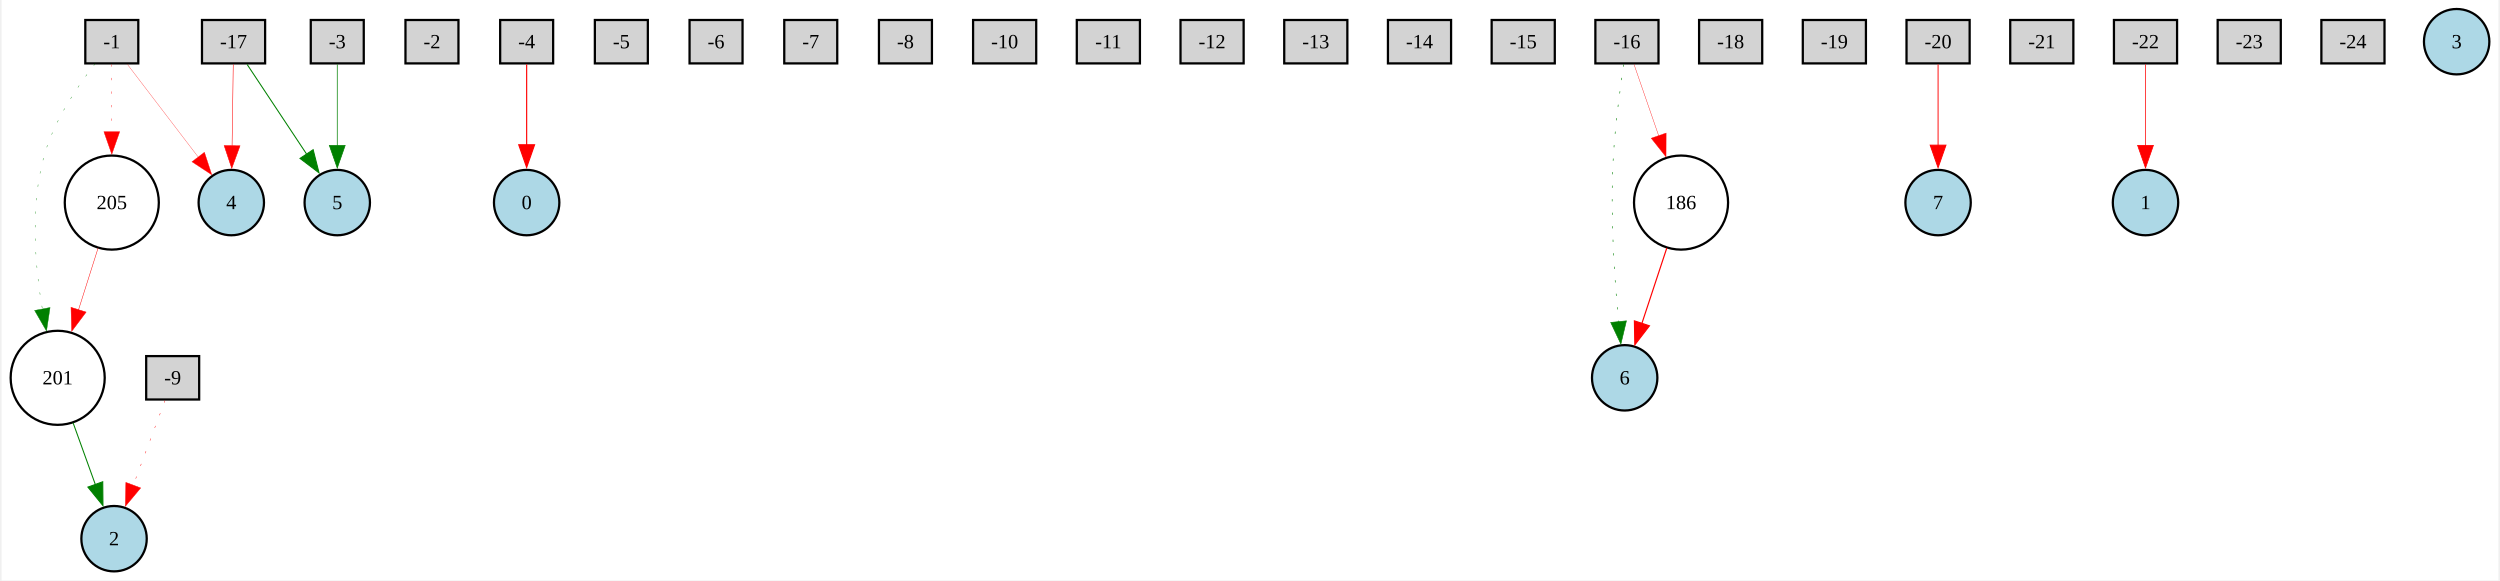
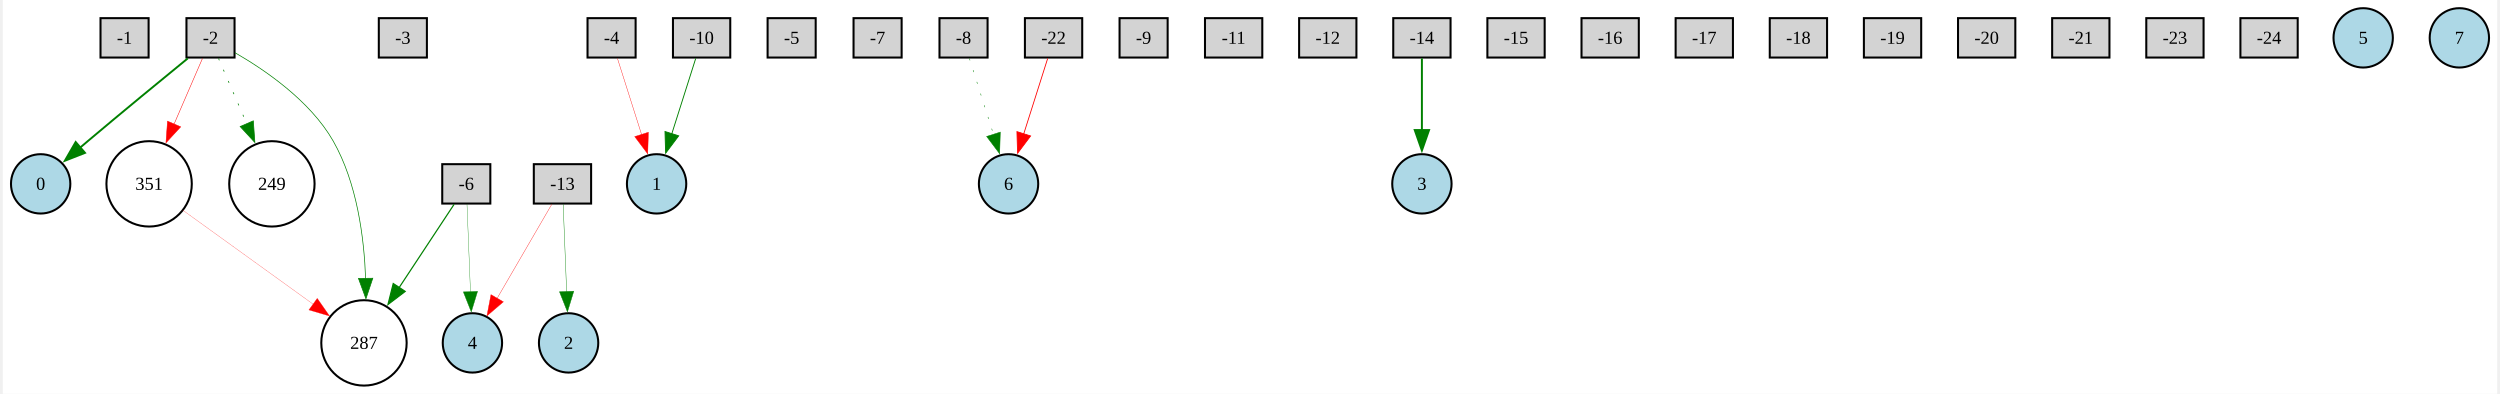
- <svg xmlns="http://www.w3.org/2000/svg" width="1107pt" height="257pt" viewBox="0.00 0.00 1107.36 257.42">
-   <g id="graph0" class="graph" transform="scale(1 1) rotate(0) translate(4 253.42)">
-     <polygon fill="white" stroke="none" points="-4,4 -4,-253.42 1103.36,-253.42 1103.36,4 -4,4" />
+ <svg xmlns="http://www.w3.org/2000/svg" width="1219pt" height="192pt" viewBox="0.00 0.00 1218.99 192.43">
+   <g id="graph0" class="graph" transform="scale(1 1) rotate(0) translate(4 188.43)">
+     <polygon fill="white" stroke="none" points="-4,4 -4,-188.43 1214.99,-188.43 1214.99,4 -4,4" />
    <g id="node1" class="node">
-       <polygon fill="lightgray" stroke="black" points="56.61,-244.55 33.11,-244.55 33.11,-225.3 56.61,-225.3 56.61,-244.55" />
-       <text text-anchor="middle" x="44.86" y="-232" font-family="Times New Roman,serif" font-size="9.00">-1</text>
+       <polygon fill="lightgray" stroke="black" points="67.25,-179.56 43.75,-179.56 43.75,-160.31 67.25,-160.31 67.25,-179.56" />
+       <text text-anchor="middle" x="55.5" y="-167.01" font-family="Times New Roman,serif" font-size="9.00">-1</text>
+     </g>
+     <g id="node2" class="node">
+       <polygon fill="lightgray" stroke="black" points="109.25,-179.56 85.75,-179.56 85.75,-160.31 109.25,-160.31 109.25,-179.56" />
+       <text text-anchor="middle" x="97.5" y="-167.01" font-family="Times New Roman,serif" font-size="9.00">-2</text>
+     </g>
+     <g id="node25" class="node">
+       <ellipse fill="lightblue" stroke="black" cx="14.5" cy="-98.58" rx="14.5" ry="14.5" />
+       <text text-anchor="middle" x="14.5" y="-95.65" font-family="Times New Roman,serif" font-size="9.00">0</text>
+     </g>
+     <g id="edge1" class="edge">
+       <path fill="none" stroke="green" stroke-width="0.95" d="M86.38,-159.89C74.28,-150.02 54.42,-133.72 37.5,-119.44 36.24,-118.38 34.94,-117.28 33.64,-116.16" />
+       <polygon fill="green" stroke="green" stroke-width="0.95" points="36.17,-113.73 26.31,-109.86 31.61,-119.04 36.17,-113.73" />
+     </g>
+     <g id="node33" class="node">
+       <ellipse fill="white" stroke="black" cx="67.5" cy="-98.58" rx="20.86" ry="20.86" />
+       <text text-anchor="middle" x="67.5" y="-95.65" font-family="Times New Roman,serif" font-size="9.00">351</text>
+     </g>
+     <g id="edge10" class="edge">
+       <path fill="none" stroke="red" stroke-width="0.24" d="M93.57,-159.87C90.02,-151.66 84.61,-139.14 79.63,-127.63" />
+       <polygon fill="red" stroke="red" stroke-width="0.24" points="82.93,-126.44 75.74,-118.65 76.5,-129.22 82.93,-126.44" />
+     </g>
+     <g id="node34" class="node">
+       <ellipse fill="white" stroke="black" cx="127.5" cy="-98.58" rx="20.86" ry="20.86" />
+       <text text-anchor="middle" x="127.5" y="-95.65" font-family="Times New Roman,serif" font-size="9.00">249</text>
+     </g>
+     <g id="edge6" class="edge">
+       <path fill="none" stroke="green" stroke-width="0.36" stroke-dasharray="1,5" d="M101.42,-159.87C104.93,-151.75 110.28,-139.39 115.21,-127.97" />
+       <polygon fill="green" stroke="green" stroke-width="0.36" points="118.42,-129.37 119.18,-118.8 112,-126.59 118.42,-129.37" />
+     </g>
+     <g id="node35" class="node">
+       <ellipse fill="white" stroke="black" cx="172.5" cy="-20.86" rx="20.86" ry="20.86" />
+       <text text-anchor="middle" x="172.5" y="-17.93" font-family="Times New Roman,serif" font-size="9.00">287</text>
+     </g>
+     <g id="edge8" class="edge">
+       <path fill="none" stroke="green" stroke-width="0.34" d="M109.42,-162.69C123.42,-154.67 146.15,-139.4 157.5,-119.44 169.12,-98.98 172.59,-72.39 173.31,-52.14" />
+       <polygon fill="green" stroke="green" stroke-width="0.34" points="176.81,-52.46 173.46,-42.41 169.81,-52.36 176.81,-52.46" />
+     </g>
+     <g id="node3" class="node">
+       <polygon fill="lightgray" stroke="black" points="203.25,-179.56 179.75,-179.56 179.75,-160.31 203.25,-160.31 203.25,-179.56" />
+       <text text-anchor="middle" x="191.5" y="-167.01" font-family="Times New Roman,serif" font-size="9.00">-3</text>
+     </g>
+     <g id="node4" class="node">
+       <polygon fill="lightgray" stroke="black" points="305.25,-179.56 281.75,-179.56 281.75,-160.31 305.25,-160.31 305.25,-179.56" />
+       <text text-anchor="middle" x="293.5" y="-167.01" font-family="Times New Roman,serif" font-size="9.00">-4</text>
+     </g>
+     <g id="node26" class="node">
+       <ellipse fill="lightblue" stroke="black" cx="315.5" cy="-98.58" rx="14.5" ry="14.5" />
+       <text text-anchor="middle" x="315.5" y="-95.65" font-family="Times New Roman,serif" font-size="9.00">1</text>
+     </g>
+     <g id="edge13" class="edge">
+       <path fill="none" stroke="red" stroke-width="0.19" d="M296.37,-159.87C299.37,-150.42 304.18,-135.25 308.23,-122.49" />
+       <polygon fill="red" stroke="red" stroke-width="0.19" points="311.49,-123.8 311.17,-113.21 304.81,-121.68 311.49,-123.8" />
+     </g>
+     <g id="node5" class="node">
+       <polygon fill="lightgray" stroke="black" points="393.25,-179.56 369.75,-179.56 369.75,-160.31 393.25,-160.31 393.25,-179.56" />
+       <text text-anchor="middle" x="381.5" y="-167.01" font-family="Times New Roman,serif" font-size="9.00">-5</text>
+     </g>
+     <g id="node6" class="node">
+       <polygon fill="lightgray" stroke="black" points="234.25,-108.2 210.75,-108.2 210.75,-88.95 234.25,-88.95 234.25,-108.2" />
+       <text text-anchor="middle" x="222.5" y="-95.65" font-family="Times New Roman,serif" font-size="9.00">-6</text>
    </g>
    <g id="node29" class="node">
-       <ellipse fill="lightblue" stroke="black" cx="97.86" cy="-163.57" rx="14.5" ry="14.5" />
-       <text text-anchor="middle" x="97.86" y="-160.65" font-family="Times New Roman,serif" font-size="9.00">4</text>
-     </g>
-     <g id="edge1" class="edge">
-       <path fill="none" stroke="red" stroke-width="0.12" d="M51.79,-224.86C59.78,-214.4 73.14,-196.91 83.42,-183.46" />
-       <polygon fill="red" stroke="red" stroke-width="0.12" points="85.95,-185.92 89.24,-175.85 80.38,-181.67 85.95,-185.92" />
-     </g>
-     <g id="node33" class="node">
-       <ellipse fill="white" stroke="black" cx="20.86" cy="-85.85" rx="20.86" ry="20.86" />
-       <text text-anchor="middle" x="20.86" y="-82.93" font-family="Times New Roman,serif" font-size="9.00">201</text>
-     </g>
-     <g id="edge10" class="edge">
-       <path fill="none" stroke="green" stroke-width="0.16" stroke-dasharray="1,5" d="M37.47,-225.15C30.09,-215.76 19.24,-200.11 14.86,-184.43 8.63,-162.12 10.74,-135.87 14.08,-116.21" />
-       <polygon fill="green" stroke="green" stroke-width="0.16" points="17.49,-117.04 15.91,-106.56 10.61,-115.74 17.49,-117.04" />
-     </g>
-     <g id="node34" class="node">
-       <ellipse fill="white" stroke="black" cx="44.86" cy="-163.57" rx="20.86" ry="20.86" />
-       <text text-anchor="middle" x="44.86" y="-160.65" font-family="Times New Roman,serif" font-size="9.00">205</text>
-     </g>
-     <g id="edge13" class="edge">
-       <path fill="none" stroke="red" stroke-width="0.17" stroke-dasharray="1,5" d="M44.86,-224.86C44.86,-217.18 44.86,-205.71 44.86,-194.84" />
-       <polygon fill="red" stroke="red" stroke-width="0.17" points="48.36,-194.99 44.86,-184.99 41.36,-194.99 48.36,-194.99" />
-     </g>
-     <g id="node2" class="node">
-       <polygon fill="lightgray" stroke="black" points="198.61,-244.55 175.11,-244.55 175.11,-225.3 198.61,-225.3 198.61,-244.55" />
-       <text text-anchor="middle" x="186.86" y="-232" font-family="Times New Roman,serif" font-size="9.00">-2</text>
-     </g>
-     <g id="node3" class="node">
-       <polygon fill="lightgray" stroke="black" points="156.61,-244.55 133.11,-244.55 133.11,-225.3 156.61,-225.3 156.61,-244.55" />
-       <text text-anchor="middle" x="144.86" y="-232" font-family="Times New Roman,serif" font-size="9.00">-3</text>
+       <ellipse fill="lightblue" stroke="black" cx="225.5" cy="-20.86" rx="14.5" ry="14.5" />
+       <text text-anchor="middle" x="225.5" y="-17.93" font-family="Times New Roman,serif" font-size="9.00">4</text>
+     </g>
+     <g id="edge14" class="edge">
+       <path fill="none" stroke="green" stroke-width="0.16" d="M222.85,-88.6C223.27,-78.07 223.98,-60.2 224.55,-45.61" />
+       <polygon fill="green" stroke="green" stroke-width="0.16" points="228.04,-46.07 224.94,-35.94 221.04,-45.79 228.04,-46.07" />
+     </g>
+     <g id="edge9" class="edge">
+       <path fill="none" stroke="green" stroke-width="0.59" d="M216.56,-88.6C209.94,-78.57 198.93,-61.89 189.57,-47.72" />
+       <polygon fill="green" stroke="green" stroke-width="0.59" points="192.65,-46.02 184.22,-39.61 186.81,-49.88 192.65,-46.02" />
+     </g>
+     <g id="node7" class="node">
+       <polygon fill="lightgray" stroke="black" points="435.25,-179.56 411.75,-179.56 411.75,-160.31 435.25,-160.31 435.25,-179.56" />
+       <text text-anchor="middle" x="423.5" y="-167.01" font-family="Times New Roman,serif" font-size="9.00">-7</text>
+     </g>
+     <g id="node8" class="node">
+       <polygon fill="lightgray" stroke="black" points="477.25,-179.56 453.75,-179.56 453.75,-160.31 477.25,-160.31 477.25,-179.56" />
+       <text text-anchor="middle" x="465.5" y="-167.01" font-family="Times New Roman,serif" font-size="9.00">-8</text>
+     </g>
+     <g id="node31" class="node">
+       <ellipse fill="lightblue" stroke="black" cx="487.5" cy="-98.58" rx="14.5" ry="14.5" />
+       <text text-anchor="middle" x="487.5" y="-95.65" font-family="Times New Roman,serif" font-size="9.00">6</text>
+     </g>
+     <g id="edge12" class="edge">
+       <path fill="none" stroke="green" stroke-width="0.24" stroke-dasharray="1,5" d="M468.37,-159.87C471.37,-150.42 476.18,-135.25 480.23,-122.49" />
+       <polygon fill="green" stroke="green" stroke-width="0.24" points="483.46,-123.87 483.15,-113.28 476.79,-121.75 483.46,-123.87" />
+     </g>
+     <g id="node9" class="node">
+       <polygon fill="lightgray" stroke="black" points="565.25,-179.56 541.75,-179.56 541.75,-160.31 565.25,-160.31 565.25,-179.56" />
+       <text text-anchor="middle" x="553.5" y="-167.01" font-family="Times New Roman,serif" font-size="9.00">-9</text>
+     </g>
+     <g id="node10" class="node">
+       <polygon fill="lightgray" stroke="black" points="351.5,-179.56 323.5,-179.56 323.5,-160.31 351.5,-160.31 351.5,-179.56" />
+       <text text-anchor="middle" x="337.5" y="-167.01" font-family="Times New Roman,serif" font-size="9.00">-10</text>
+     </g>
+     <g id="edge4" class="edge">
+       <path fill="none" stroke="green" stroke-width="0.45" d="M334.62,-159.87C331.65,-150.52 326.91,-135.55 322.88,-122.87" />
+       <polygon fill="green" stroke="green" stroke-width="0.45" points="326.29,-122.04 319.93,-113.57 319.62,-124.16 326.29,-122.04" />
+     </g>
+     <g id="node11" class="node">
+       <polygon fill="lightgray" stroke="black" points="611.5,-179.56 583.5,-179.56 583.5,-160.31 611.5,-160.31 611.5,-179.56" />
+       <text text-anchor="middle" x="597.5" y="-167.01" font-family="Times New Roman,serif" font-size="9.00">-11</text>
+     </g>
+     <g id="node12" class="node">
+       <polygon fill="lightgray" stroke="black" points="657.5,-179.56 629.5,-179.56 629.5,-160.31 657.5,-160.31 657.5,-179.56" />
+       <text text-anchor="middle" x="643.5" y="-167.01" font-family="Times New Roman,serif" font-size="9.00">-12</text>
+     </g>
+     <g id="node13" class="node">
+       <polygon fill="lightgray" stroke="black" points="283.5,-108.2 255.5,-108.2 255.5,-88.95 283.5,-88.95 283.5,-108.2" />
+       <text text-anchor="middle" x="269.5" y="-95.65" font-family="Times New Roman,serif" font-size="9.00">-13</text>
+     </g>
+     <g id="node27" class="node">
+       <ellipse fill="lightblue" stroke="black" cx="272.5" cy="-20.86" rx="14.5" ry="14.5" />
+       <text text-anchor="middle" x="272.5" y="-17.93" font-family="Times New Roman,serif" font-size="9.00">2</text>
+     </g>
+     <g id="edge5" class="edge">
+       <path fill="none" stroke="green" stroke-width="0.2" d="M269.85,-88.6C270.27,-78.07 270.98,-60.2 271.55,-45.61" />
+       <polygon fill="green" stroke="green" stroke-width="0.2" points="275.04,-46.14 271.94,-36.01 268.04,-45.86 275.04,-46.14" />
+     </g>
+     <g id="edge7" class="edge">
+       <path fill="none" stroke="red" stroke-width="0.17" d="M264.28,-88.6C257.72,-77.31 246.25,-57.58 237.49,-42.5" />
+       <polygon fill="red" stroke="red" stroke-width="0.17" points="240.63,-40.93 232.57,-34.04 234.57,-44.45 240.63,-40.93" />
+     </g>
+     <g id="node14" class="node">
+       <polygon fill="lightgray" stroke="black" points="703.5,-179.56 675.5,-179.56 675.5,-160.31 703.5,-160.31 703.5,-179.56" />
+       <text text-anchor="middle" x="689.5" y="-167.01" font-family="Times New Roman,serif" font-size="9.00">-14</text>
+     </g>
+     <g id="node28" class="node">
+       <ellipse fill="lightblue" stroke="black" cx="689.5" cy="-98.58" rx="14.5" ry="14.5" />
+       <text text-anchor="middle" x="689.5" y="-95.65" font-family="Times New Roman,serif" font-size="9.00">3</text>
+     </g>
+     <g id="edge2" class="edge">
+       <path fill="none" stroke="green" stroke-width="0.96" d="M689.5,-159.87C689.5,-151 689.5,-137.08 689.5,-124.86" />
+       <polygon fill="green" stroke="green" stroke-width="0.96" points="693,-124.89 689.5,-114.89 686,-124.89 693,-124.89" />
+     </g>
+     <g id="node15" class="node">
+       <polygon fill="lightgray" stroke="black" points="749.5,-179.56 721.5,-179.56 721.5,-160.31 749.5,-160.31 749.5,-179.56" />
+       <text text-anchor="middle" x="735.5" y="-167.01" font-family="Times New Roman,serif" font-size="9.00">-15</text>
+     </g>
+     <g id="node16" class="node">
+       <polygon fill="lightgray" stroke="black" points="795.5,-179.56 767.5,-179.56 767.5,-160.31 795.5,-160.31 795.5,-179.56" />
+       <text text-anchor="middle" x="781.5" y="-167.01" font-family="Times New Roman,serif" font-size="9.00">-16</text>
+     </g>
+     <g id="node17" class="node">
+       <polygon fill="lightgray" stroke="black" points="841.5,-179.56 813.5,-179.56 813.5,-160.31 841.5,-160.31 841.5,-179.56" />
+       <text text-anchor="middle" x="827.5" y="-167.01" font-family="Times New Roman,serif" font-size="9.00">-17</text>
+     </g>
+     <g id="node18" class="node">
+       <polygon fill="lightgray" stroke="black" points="887.5,-179.56 859.5,-179.56 859.5,-160.31 887.5,-160.31 887.5,-179.56" />
+       <text text-anchor="middle" x="873.5" y="-167.01" font-family="Times New Roman,serif" font-size="9.00">-18</text>
+     </g>
+     <g id="node19" class="node">
+       <polygon fill="lightgray" stroke="black" points="933.5,-179.56 905.5,-179.56 905.5,-160.31 933.5,-160.31 933.5,-179.56" />
+       <text text-anchor="middle" x="919.5" y="-167.01" font-family="Times New Roman,serif" font-size="9.00">-19</text>
+     </g>
+     <g id="node20" class="node">
+       <polygon fill="lightgray" stroke="black" points="979.5,-179.56 951.5,-179.56 951.5,-160.31 979.5,-160.31 979.5,-179.56" />
+       <text text-anchor="middle" x="965.5" y="-167.01" font-family="Times New Roman,serif" font-size="9.00">-20</text>
+     </g>
+     <g id="node21" class="node">
+       <polygon fill="lightgray" stroke="black" points="1025.5,-179.56 997.5,-179.56 997.5,-160.31 1025.5,-160.31 1025.5,-179.56" />
+       <text text-anchor="middle" x="1011.5" y="-167.01" font-family="Times New Roman,serif" font-size="9.00">-21</text>
+     </g>
+     <g id="node22" class="node">
+       <polygon fill="lightgray" stroke="black" points="523.5,-179.56 495.5,-179.56 495.5,-160.31 523.5,-160.31 523.5,-179.56" />
+       <text text-anchor="middle" x="509.5" y="-167.01" font-family="Times New Roman,serif" font-size="9.00">-22</text>
+     </g>
+     <g id="edge3" class="edge">
+       <path fill="none" stroke="red" stroke-width="0.41" d="M506.62,-159.87C503.65,-150.52 498.91,-135.55 494.88,-122.87" />
+       <polygon fill="red" stroke="red" stroke-width="0.41" points="498.28,-121.99 491.92,-113.52 491.6,-124.11 498.28,-121.99" />
+     </g>
+     <g id="node23" class="node">
+       <polygon fill="lightgray" stroke="black" points="1071.5,-179.56 1043.5,-179.56 1043.5,-160.31 1071.5,-160.31 1071.5,-179.56" />
+       <text text-anchor="middle" x="1057.5" y="-167.01" font-family="Times New Roman,serif" font-size="9.00">-23</text>
+     </g>
+     <g id="node24" class="node">
+       <polygon fill="lightgray" stroke="black" points="1117.5,-179.56 1089.5,-179.56 1089.5,-160.31 1117.5,-160.31 1117.5,-179.56" />
+       <text text-anchor="middle" x="1103.5" y="-167.01" font-family="Times New Roman,serif" font-size="9.00">-24</text>
    </g>
    <g id="node30" class="node">
-       <ellipse fill="lightblue" stroke="black" cx="144.86" cy="-163.57" rx="14.5" ry="14.5" />
-       <text text-anchor="middle" x="144.86" y="-160.65" font-family="Times New Roman,serif" font-size="9.00">5</text>
-     </g>
-     <g id="edge4" class="edge">
-       <path fill="none" stroke="green" stroke-width="0.32" d="M144.86,-224.86C144.86,-215.71 144.86,-201.2 144.86,-188.71" />
-       <polygon fill="green" stroke="green" stroke-width="0.32" points="148.36,-188.91 144.86,-178.91 141.36,-188.91 148.36,-188.91" />
-     </g>
-     <g id="node4" class="node">
-       <polygon fill="lightgray" stroke="black" points="240.61,-244.55 217.11,-244.55 217.11,-225.3 240.61,-225.3 240.61,-244.55" />
-       <text text-anchor="middle" x="228.86" y="-232" font-family="Times New Roman,serif" font-size="9.00">-4</text>
-     </g>
-     <g id="node25" class="node">
-       <ellipse fill="lightblue" stroke="black" cx="228.86" cy="-163.57" rx="14.5" ry="14.5" />
-       <text text-anchor="middle" x="228.86" y="-160.65" font-family="Times New Roman,serif" font-size="9.00">0</text>
-     </g>
-     <g id="edge7" class="edge">
-       <path fill="none" stroke="red" stroke-width="0.51" d="M228.86,-224.86C228.86,-215.81 228.86,-201.49 228.86,-189.09" />
-       <polygon fill="red" stroke="red" stroke-width="0.51" points="232.36,-189.2 228.86,-179.2 225.36,-189.2 232.36,-189.2" />
-     </g>
-     <g id="node5" class="node">
-       <polygon fill="lightgray" stroke="black" points="282.61,-244.55 259.11,-244.55 259.11,-225.3 282.61,-225.3 282.61,-244.55" />
-       <text text-anchor="middle" x="270.86" y="-232" font-family="Times New Roman,serif" font-size="9.00">-5</text>
-     </g>
-     <g id="node6" class="node">
-       <polygon fill="lightgray" stroke="black" points="324.61,-244.55 301.11,-244.55 301.11,-225.3 324.61,-225.3 324.61,-244.55" />
-       <text text-anchor="middle" x="312.86" y="-232" font-family="Times New Roman,serif" font-size="9.00">-6</text>
-     </g>
-     <g id="node7" class="node">
-       <polygon fill="lightgray" stroke="black" points="366.61,-244.55 343.11,-244.55 343.11,-225.3 366.61,-225.3 366.61,-244.55" />
-       <text text-anchor="middle" x="354.86" y="-232" font-family="Times New Roman,serif" font-size="9.00">-7</text>
-     </g>
-     <g id="node8" class="node">
-       <polygon fill="lightgray" stroke="black" points="408.61,-244.55 385.11,-244.55 385.11,-225.3 408.61,-225.3 408.61,-244.55" />
-       <text text-anchor="middle" x="396.86" y="-232" font-family="Times New Roman,serif" font-size="9.00">-8</text>
-     </g>
-     <g id="node9" class="node">
-       <polygon fill="lightgray" stroke="black" points="83.61,-95.48 60.11,-95.48 60.11,-76.23 83.61,-76.23 83.61,-95.48" />
-       <text text-anchor="middle" x="71.86" y="-82.93" font-family="Times New Roman,serif" font-size="9.00">-9</text>
-     </g>
-     <g id="node27" class="node">
-       <ellipse fill="lightblue" stroke="black" cx="45.86" cy="-14.5" rx="14.5" ry="14.5" />
-       <text text-anchor="middle" x="45.86" y="-11.57" font-family="Times New Roman,serif" font-size="9.00">2</text>
-     </g>
-     <g id="edge2" class="edge">
-       <path fill="none" stroke="red" stroke-width="0.19" stroke-dasharray="1,5" d="M68.46,-75.78C64.9,-66.28 59.16,-50.98 54.36,-38.17" />
-       <polygon fill="red" stroke="red" stroke-width="0.19" points="57.66,-37 50.87,-28.86 51.1,-39.46 57.66,-37" />
-     </g>
-     <g id="node10" class="node">
-       <polygon fill="lightgray" stroke="black" points="454.86,-244.55 426.86,-244.55 426.86,-225.3 454.86,-225.3 454.86,-244.55" />
-       <text text-anchor="middle" x="440.86" y="-232" font-family="Times New Roman,serif" font-size="9.00">-10</text>
-     </g>
-     <g id="node11" class="node">
-       <polygon fill="lightgray" stroke="black" points="500.86,-244.55 472.86,-244.55 472.86,-225.3 500.86,-225.3 500.86,-244.55" />
-       <text text-anchor="middle" x="486.86" y="-232" font-family="Times New Roman,serif" font-size="9.00">-11</text>
-     </g>
-     <g id="node12" class="node">
-       <polygon fill="lightgray" stroke="black" points="546.86,-244.55 518.86,-244.55 518.86,-225.3 546.86,-225.3 546.86,-244.55" />
-       <text text-anchor="middle" x="532.86" y="-232" font-family="Times New Roman,serif" font-size="9.00">-12</text>
-     </g>
-     <g id="node13" class="node">
-       <polygon fill="lightgray" stroke="black" points="592.86,-244.55 564.86,-244.55 564.86,-225.3 592.86,-225.3 592.86,-244.55" />
-       <text text-anchor="middle" x="578.86" y="-232" font-family="Times New Roman,serif" font-size="9.00">-13</text>
-     </g>
-     <g id="node14" class="node">
-       <polygon fill="lightgray" stroke="black" points="638.86,-244.55 610.86,-244.55 610.86,-225.3 638.86,-225.3 638.86,-244.55" />
-       <text text-anchor="middle" x="624.86" y="-232" font-family="Times New Roman,serif" font-size="9.00">-14</text>
-     </g>
-     <g id="node15" class="node">
-       <polygon fill="lightgray" stroke="black" points="684.86,-244.55 656.86,-244.55 656.86,-225.3 684.86,-225.3 684.86,-244.55" />
-       <text text-anchor="middle" x="670.86" y="-232" font-family="Times New Roman,serif" font-size="9.00">-15</text>
-     </g>
-     <g id="node16" class="node">
-       <polygon fill="lightgray" stroke="black" points="730.86,-244.55 702.86,-244.55 702.86,-225.3 730.86,-225.3 730.86,-244.55" />
-       <text text-anchor="middle" x="716.86" y="-232" font-family="Times New Roman,serif" font-size="9.00">-16</text>
-     </g>
-     <g id="node31" class="node">
-       <ellipse fill="lightblue" stroke="black" cx="715.86" cy="-85.85" rx="14.5" ry="14.5" />
-       <text text-anchor="middle" x="715.86" y="-82.93" font-family="Times New Roman,serif" font-size="9.00">6</text>
-     </g>
-     <g id="edge3" class="edge">
-       <path fill="none" stroke="green" stroke-width="0.26" stroke-dasharray="1,5" d="M715.42,-224.83C713.94,-214.93 711.72,-198.6 710.86,-184.43 709.34,-159.26 711.27,-130.42 713.16,-110.66" />
-       <polygon fill="green" stroke="green" stroke-width="0.26" points="716.63,-111.12 714.17,-100.82 709.66,-110.41 716.63,-111.12" />
-     </g>
-     <g id="node35" class="node">
-       <ellipse fill="white" stroke="black" cx="740.86" cy="-163.57" rx="20.86" ry="20.86" />
-       <text text-anchor="middle" x="740.86" y="-160.65" font-family="Times New Roman,serif" font-size="9.00">186</text>
-     </g>
-     <g id="edge8" class="edge">
-       <path fill="none" stroke="red" stroke-width="0.16" d="M720,-224.86C722.79,-216.79 727.02,-204.55 730.95,-193.2" />
-       <polygon fill="red" stroke="red" stroke-width="0.16" points="734.24,-194.41 734.2,-183.82 727.62,-192.12 734.24,-194.41" />
-     </g>
-     <g id="node17" class="node">
-       <polygon fill="lightgray" stroke="black" points="112.86,-244.55 84.86,-244.55 84.86,-225.3 112.86,-225.3 112.86,-244.55" />
-       <text text-anchor="middle" x="98.86" y="-232" font-family="Times New Roman,serif" font-size="9.00">-17</text>
-     </g>
-     <g id="edge15" class="edge">
-       <path fill="none" stroke="red" stroke-width="0.24" d="M98.73,-224.86C98.6,-215.71 98.39,-201.2 98.21,-188.71" />
-       <polygon fill="red" stroke="red" stroke-width="0.24" points="101.71,-188.74 98.06,-178.79 94.71,-188.84 101.71,-188.74" />
-     </g>
-     <g id="edge12" class="edge">
-       <path fill="none" stroke="green" stroke-width="0.46" d="M104.87,-224.86C111.54,-214.81 122.5,-198.29 131.26,-185.08" />
-       <polygon fill="green" stroke="green" stroke-width="0.46" points="134.16,-187.03 136.77,-176.76 128.33,-183.16 134.16,-187.03" />
-     </g>
-     <g id="node18" class="node">
-       <polygon fill="lightgray" stroke="black" points="776.86,-244.55 748.86,-244.55 748.86,-225.3 776.86,-225.3 776.86,-244.55" />
-       <text text-anchor="middle" x="762.86" y="-232" font-family="Times New Roman,serif" font-size="9.00">-18</text>
-     </g>
-     <g id="node19" class="node">
-       <polygon fill="lightgray" stroke="black" points="822.86,-244.55 794.86,-244.55 794.86,-225.3 822.86,-225.3 822.86,-244.55" />
-       <text text-anchor="middle" x="808.86" y="-232" font-family="Times New Roman,serif" font-size="9.00">-19</text>
-     </g>
-     <g id="node20" class="node">
-       <polygon fill="lightgray" stroke="black" points="868.86,-244.55 840.86,-244.55 840.86,-225.3 868.86,-225.3 868.86,-244.55" />
-       <text text-anchor="middle" x="854.86" y="-232" font-family="Times New Roman,serif" font-size="9.00">-20</text>
+       <ellipse fill="lightblue" stroke="black" cx="1149.5" cy="-169.93" rx="14.5" ry="14.5" />
+       <text text-anchor="middle" x="1149.5" y="-167.01" font-family="Times New Roman,serif" font-size="9.00">5</text>
    </g>
    <g id="node32" class="node">
-       <ellipse fill="lightblue" stroke="black" cx="854.86" cy="-163.57" rx="14.5" ry="14.5" />
-       <text text-anchor="middle" x="854.86" y="-160.65" font-family="Times New Roman,serif" font-size="9.00">7</text>
-     </g>
-     <g id="edge6" class="edge">
-       <path fill="none" stroke="red" stroke-width="0.41" d="M854.86,-224.86C854.86,-215.71 854.86,-201.2 854.86,-188.71" />
-       <polygon fill="red" stroke="red" stroke-width="0.41" points="858.36,-189.04 854.86,-179.04 851.36,-189.04 858.36,-189.04" />
-     </g>
-     <g id="node21" class="node">
-       <polygon fill="lightgray" stroke="black" points="914.86,-244.55 886.86,-244.55 886.86,-225.3 914.86,-225.3 914.86,-244.55" />
-       <text text-anchor="middle" x="900.86" y="-232" font-family="Times New Roman,serif" font-size="9.00">-21</text>
-     </g>
-     <g id="node22" class="node">
-       <polygon fill="lightgray" stroke="black" points="960.86,-244.55 932.86,-244.55 932.86,-225.3 960.86,-225.3 960.86,-244.55" />
-       <text text-anchor="middle" x="946.86" y="-232" font-family="Times New Roman,serif" font-size="9.00">-22</text>
-     </g>
-     <g id="node26" class="node">
-       <ellipse fill="lightblue" stroke="black" cx="946.86" cy="-163.57" rx="14.5" ry="14.5" />
-       <text text-anchor="middle" x="946.86" y="-160.65" font-family="Times New Roman,serif" font-size="9.00">1</text>
-     </g>
-     <g id="edge5" class="edge">
-       <path fill="none" stroke="red" stroke-width="0.33" d="M946.86,-224.86C946.86,-215.71 946.86,-201.2 946.86,-188.71" />
-       <polygon fill="red" stroke="red" stroke-width="0.33" points="950.36,-188.93 946.86,-178.93 943.36,-188.93 950.36,-188.93" />
-     </g>
-     <g id="node23" class="node">
-       <polygon fill="lightgray" stroke="black" points="1006.86,-244.55 978.86,-244.55 978.86,-225.3 1006.86,-225.3 1006.86,-244.55" />
-       <text text-anchor="middle" x="992.86" y="-232" font-family="Times New Roman,serif" font-size="9.00">-23</text>
-     </g>
-     <g id="node24" class="node">
-       <polygon fill="lightgray" stroke="black" points="1052.86,-244.55 1024.86,-244.55 1024.86,-225.3 1052.86,-225.3 1052.86,-244.55" />
-       <text text-anchor="middle" x="1038.86" y="-232" font-family="Times New Roman,serif" font-size="9.00">-24</text>
-     </g>
-     <g id="node28" class="node">
-       <ellipse fill="lightblue" stroke="black" cx="1084.86" cy="-234.93" rx="14.5" ry="14.5" />
-       <text text-anchor="middle" x="1084.86" y="-232" font-family="Times New Roman,serif" font-size="9.00">3</text>
+       <ellipse fill="lightblue" stroke="black" cx="1196.5" cy="-169.93" rx="14.5" ry="14.5" />
+       <text text-anchor="middle" x="1196.5" y="-167.01" font-family="Times New Roman,serif" font-size="9.00">7</text>
    </g>
    <g id="edge11" class="edge">
-       <path fill="none" stroke="green" stroke-width="0.46" d="M27.69,-65.9C30.77,-57.37 34.42,-47.22 37.65,-38.28" />
-       <polygon fill="green" stroke="green" stroke-width="0.46" points="40.84,-39.75 40.94,-29.16 34.25,-37.38 40.84,-39.75" />
-     </g>
-     <g id="edge14" class="edge">
-       <path fill="none" stroke="red" stroke-width="0.21" d="M38.8,-143.46C36.15,-135.1 32.98,-125.1 30.05,-115.85" />
-       <polygon fill="red" stroke="red" stroke-width="0.21" points="33.45,-114.99 27.09,-106.51 26.78,-117.1 33.45,-114.99" />
-     </g>
-     <g id="edge9" class="edge">
-       <path fill="none" stroke="red" stroke-width="0.52" d="M734.55,-143.46C731.17,-133.21 726.97,-120.51 723.41,-109.73" />
-       <polygon fill="red" stroke="red" stroke-width="0.52" points="726.83,-108.91 720.37,-100.51 720.18,-111.1 726.83,-108.91" />
+       <path fill="none" stroke="red" stroke-width="0.11" d="M83.9,-85.75C100.98,-73.43 127.95,-53.98 147.65,-39.78" />
+       <polygon fill="red" stroke="red" stroke-width="0.11" points="149.66,-42.64 155.73,-33.95 145.57,-36.96 149.66,-42.64" />
    </g>
  </g>
</svg>
